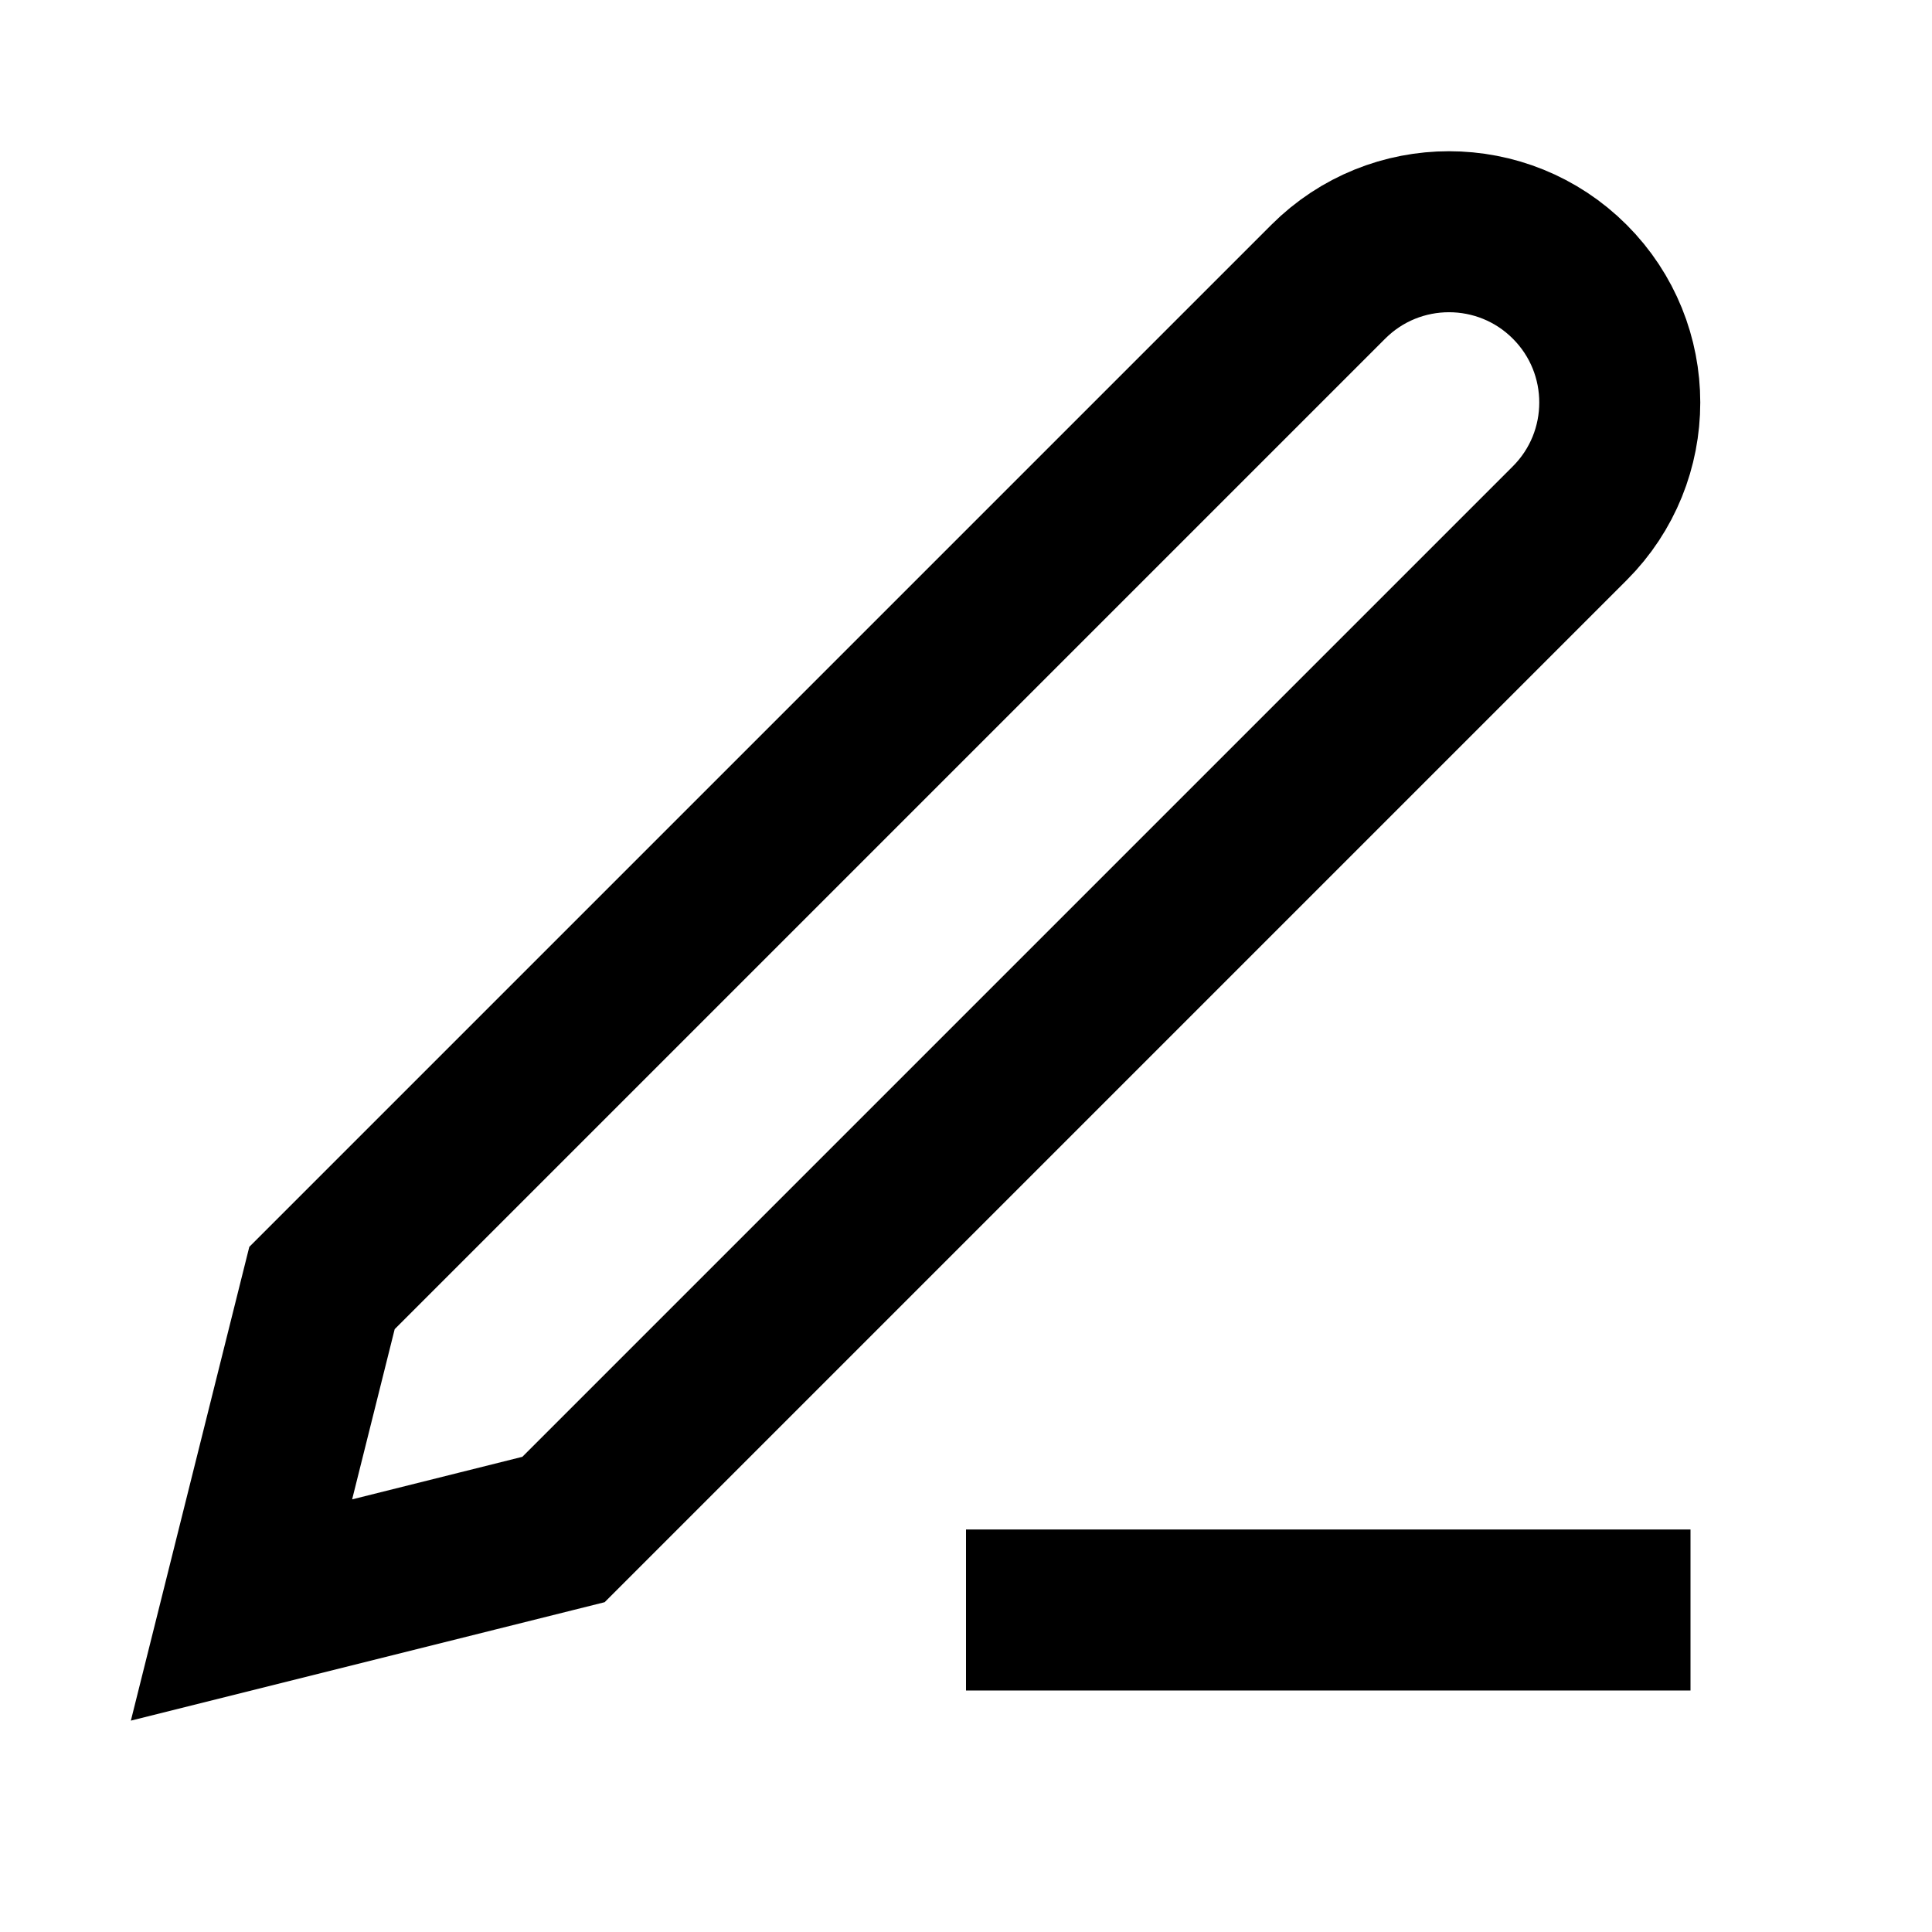
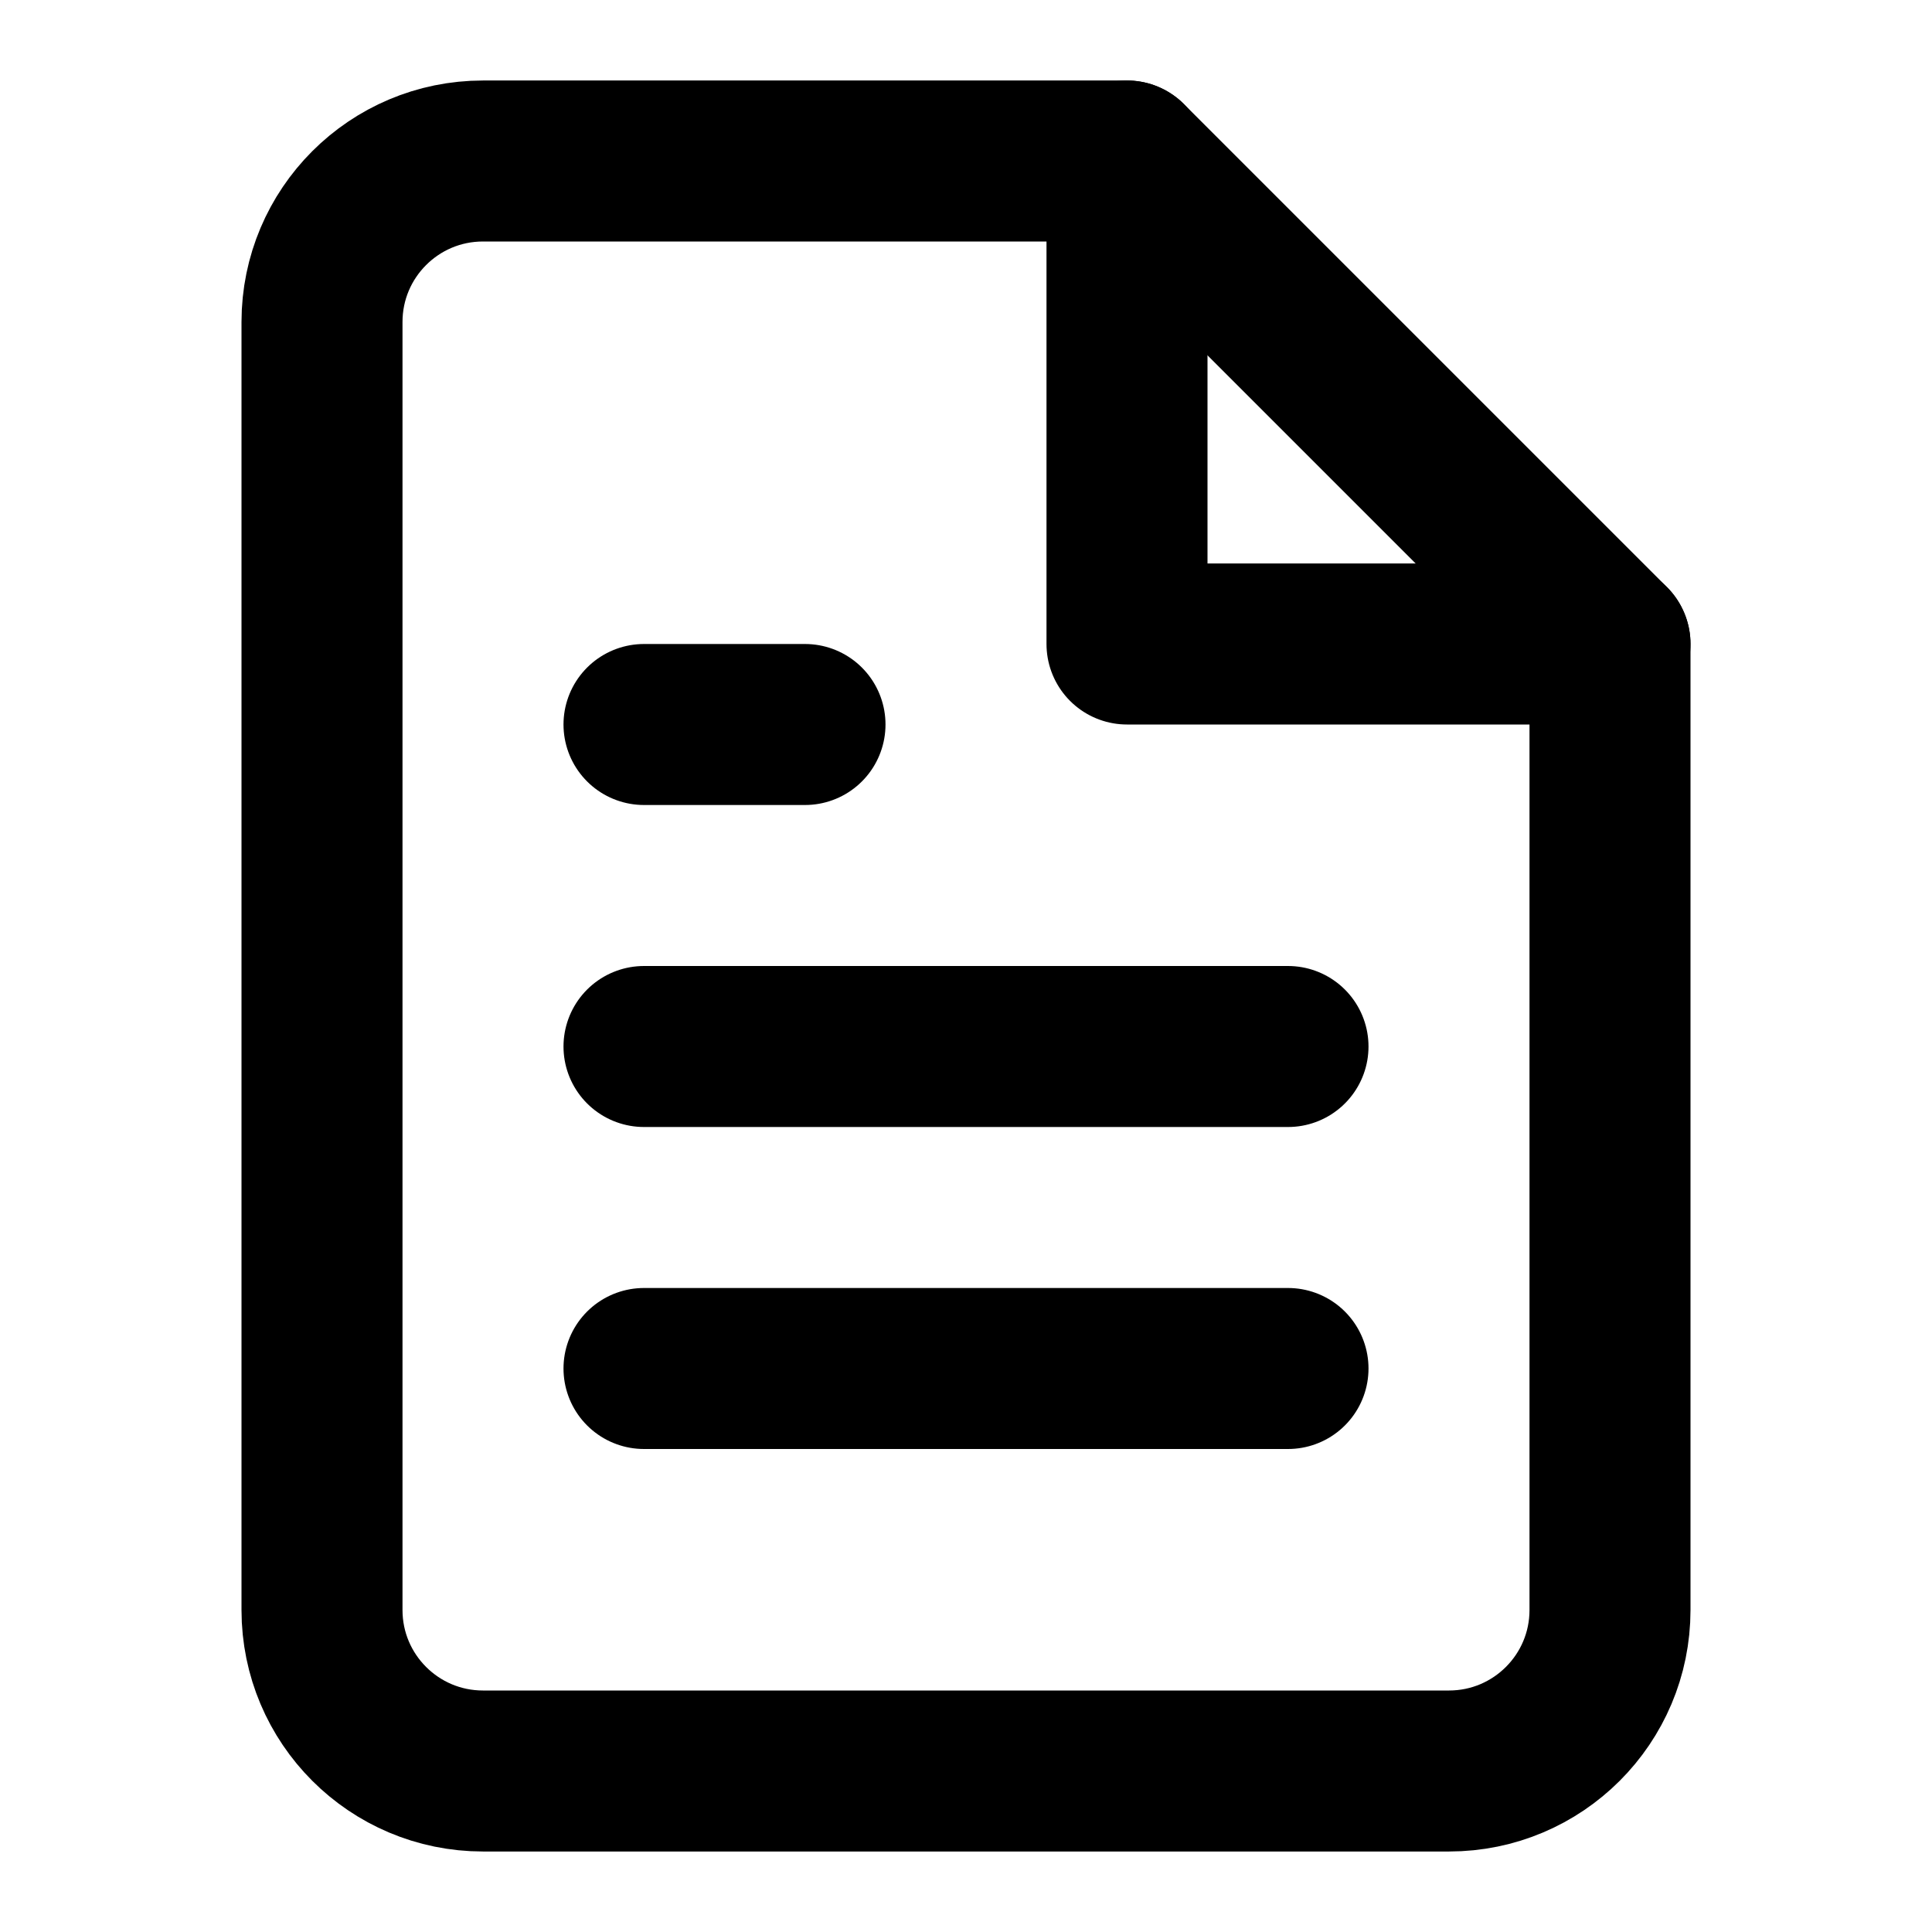
- <svg xmlns="http://www.w3.org/2000/svg" fill="none" stroke="currentColor" stroke-width="2" viewBox="0 0 24 24">
-   <path d="M12 20h9" />
-   <path d="M16.5 3.5a2.121 2.121 0 013 3L7 19l-4 1 1-4 12.5-12.5z" />
+ <svg xmlns="http://www.w3.org/2000/svg" fill="none" stroke="currentColor" stroke-width="2" stroke-linecap="round" stroke-linejoin="round" viewBox="0 0 24 24">
+   <path d="M14 2H6a2 2 0 00-2 2v16a2 2 0 002 2h12a2 2 0 002-2V8z" />
+   <path d="M14 2v6h6" />
+   <path d="M16 13H8" />
+   <path d="M16 17H8" />
+   <path d="M10 9H8" />
</svg>
